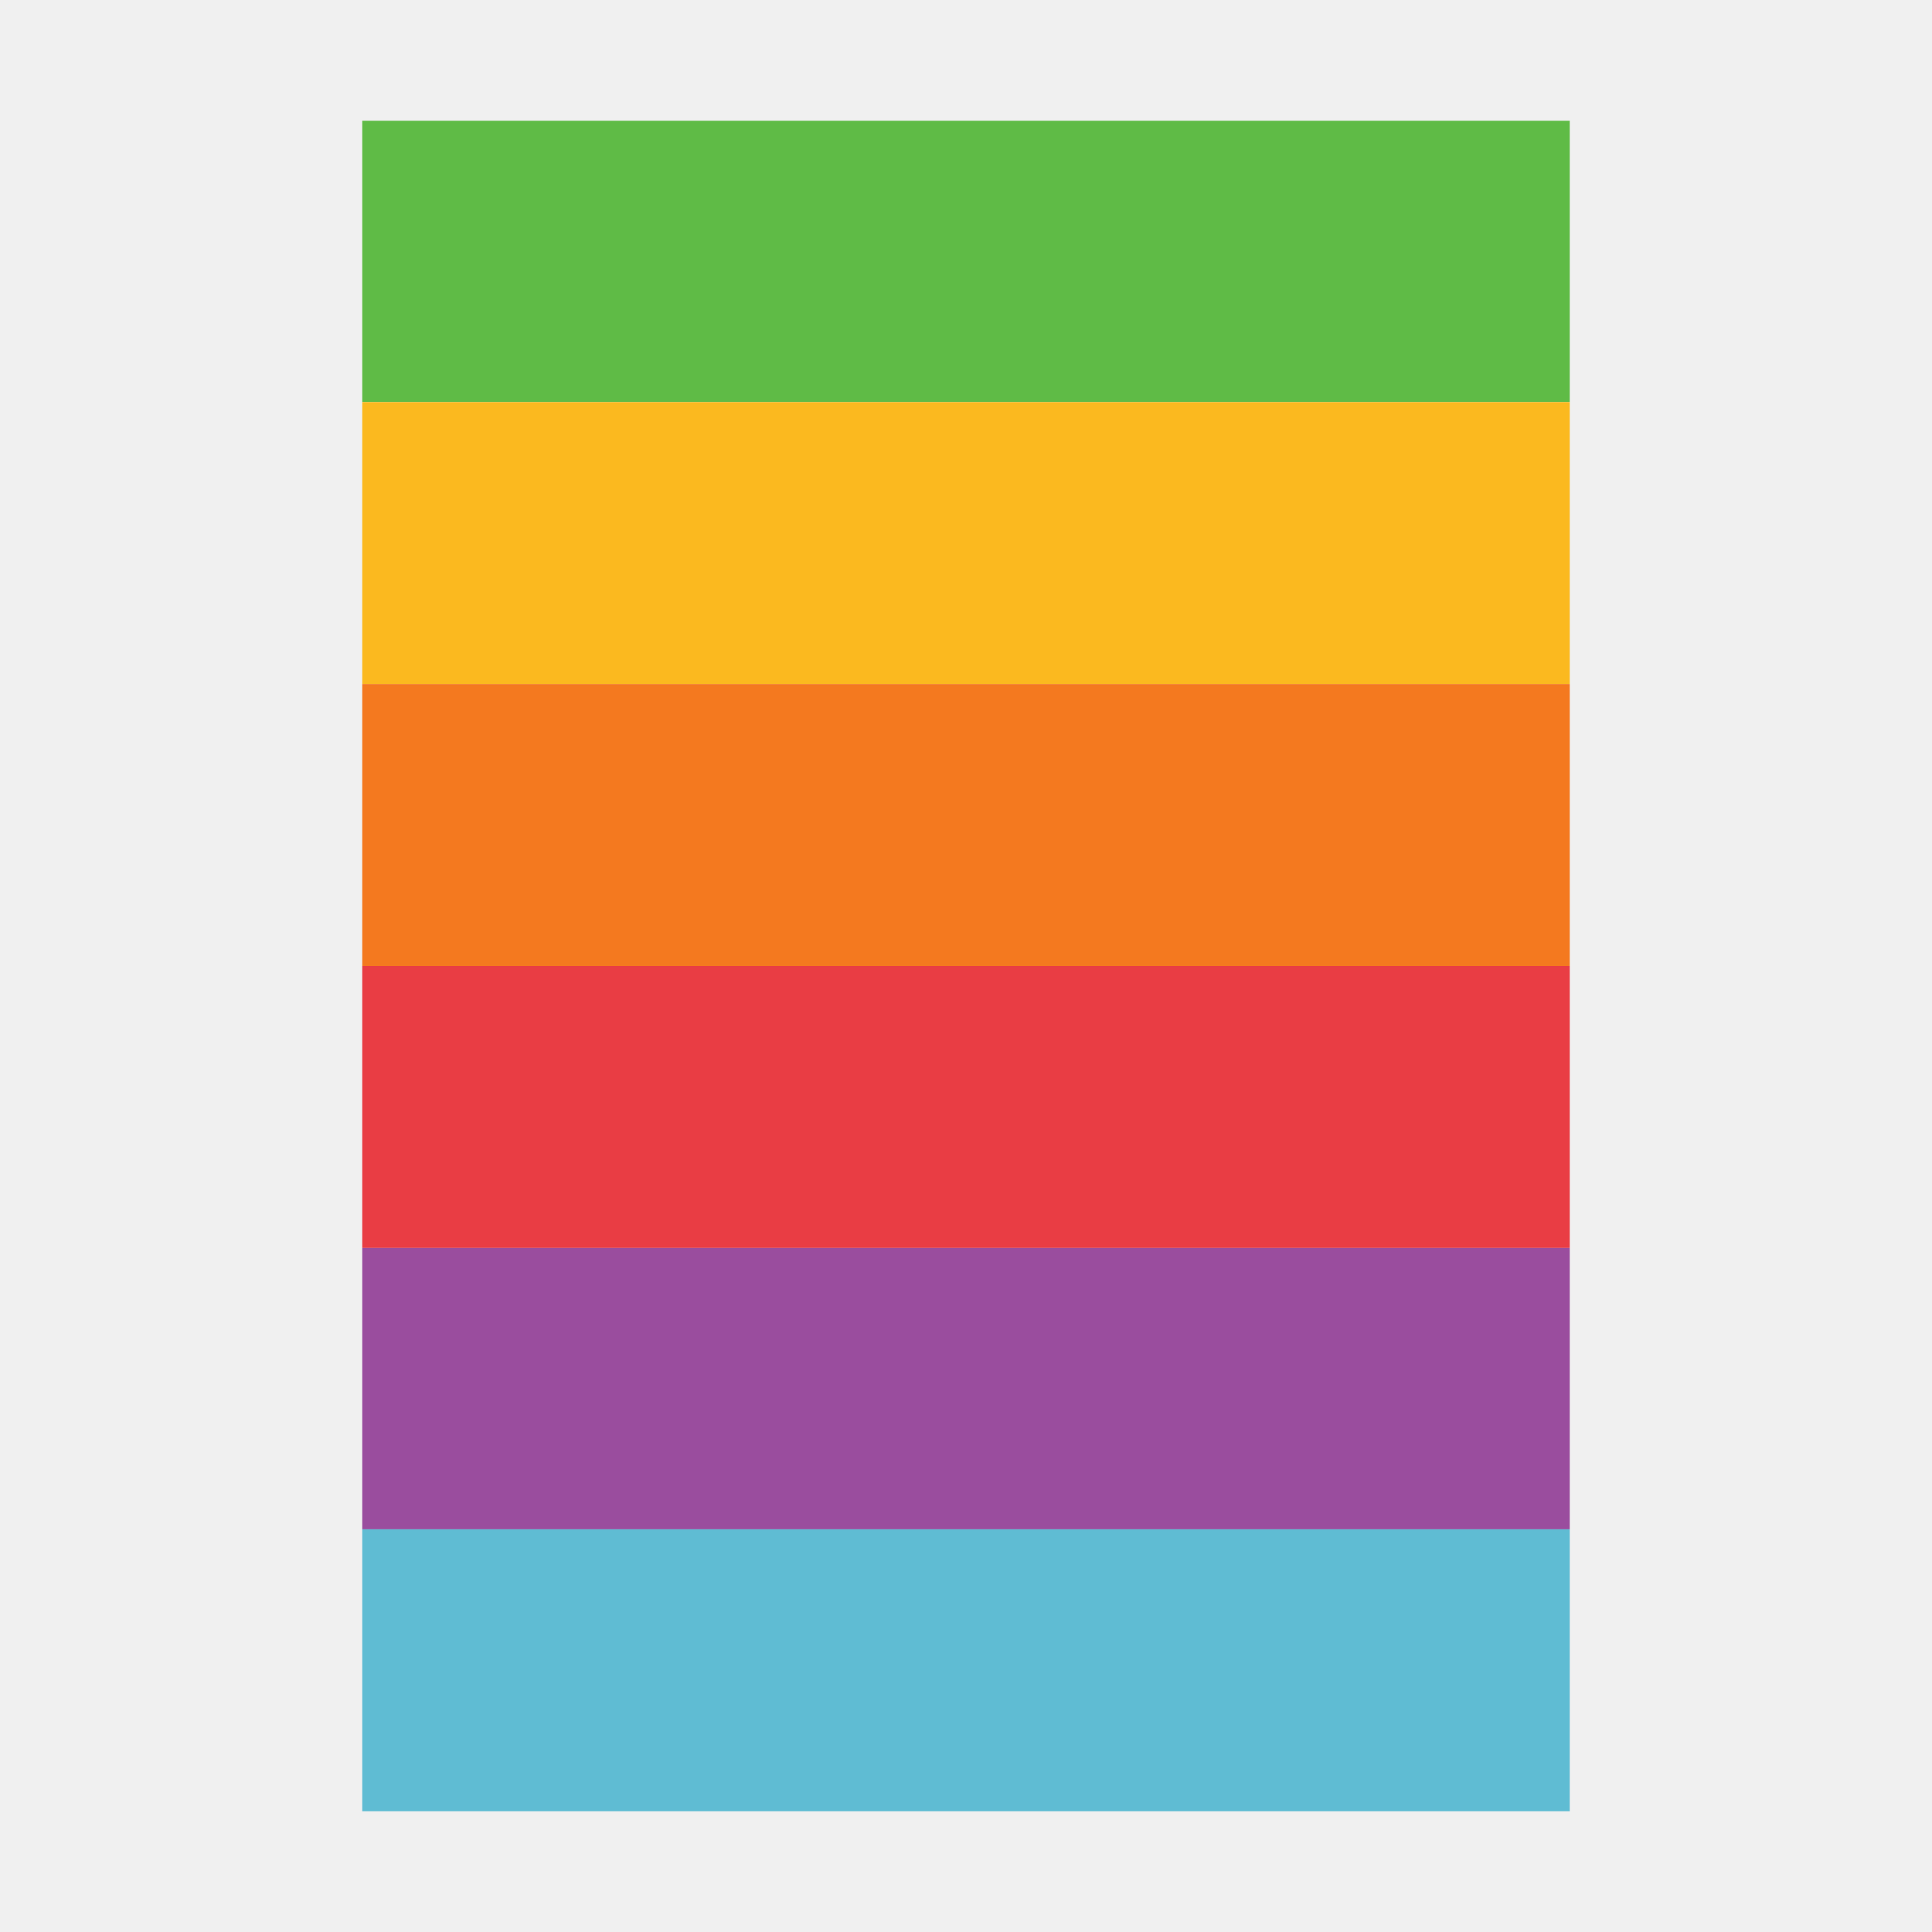
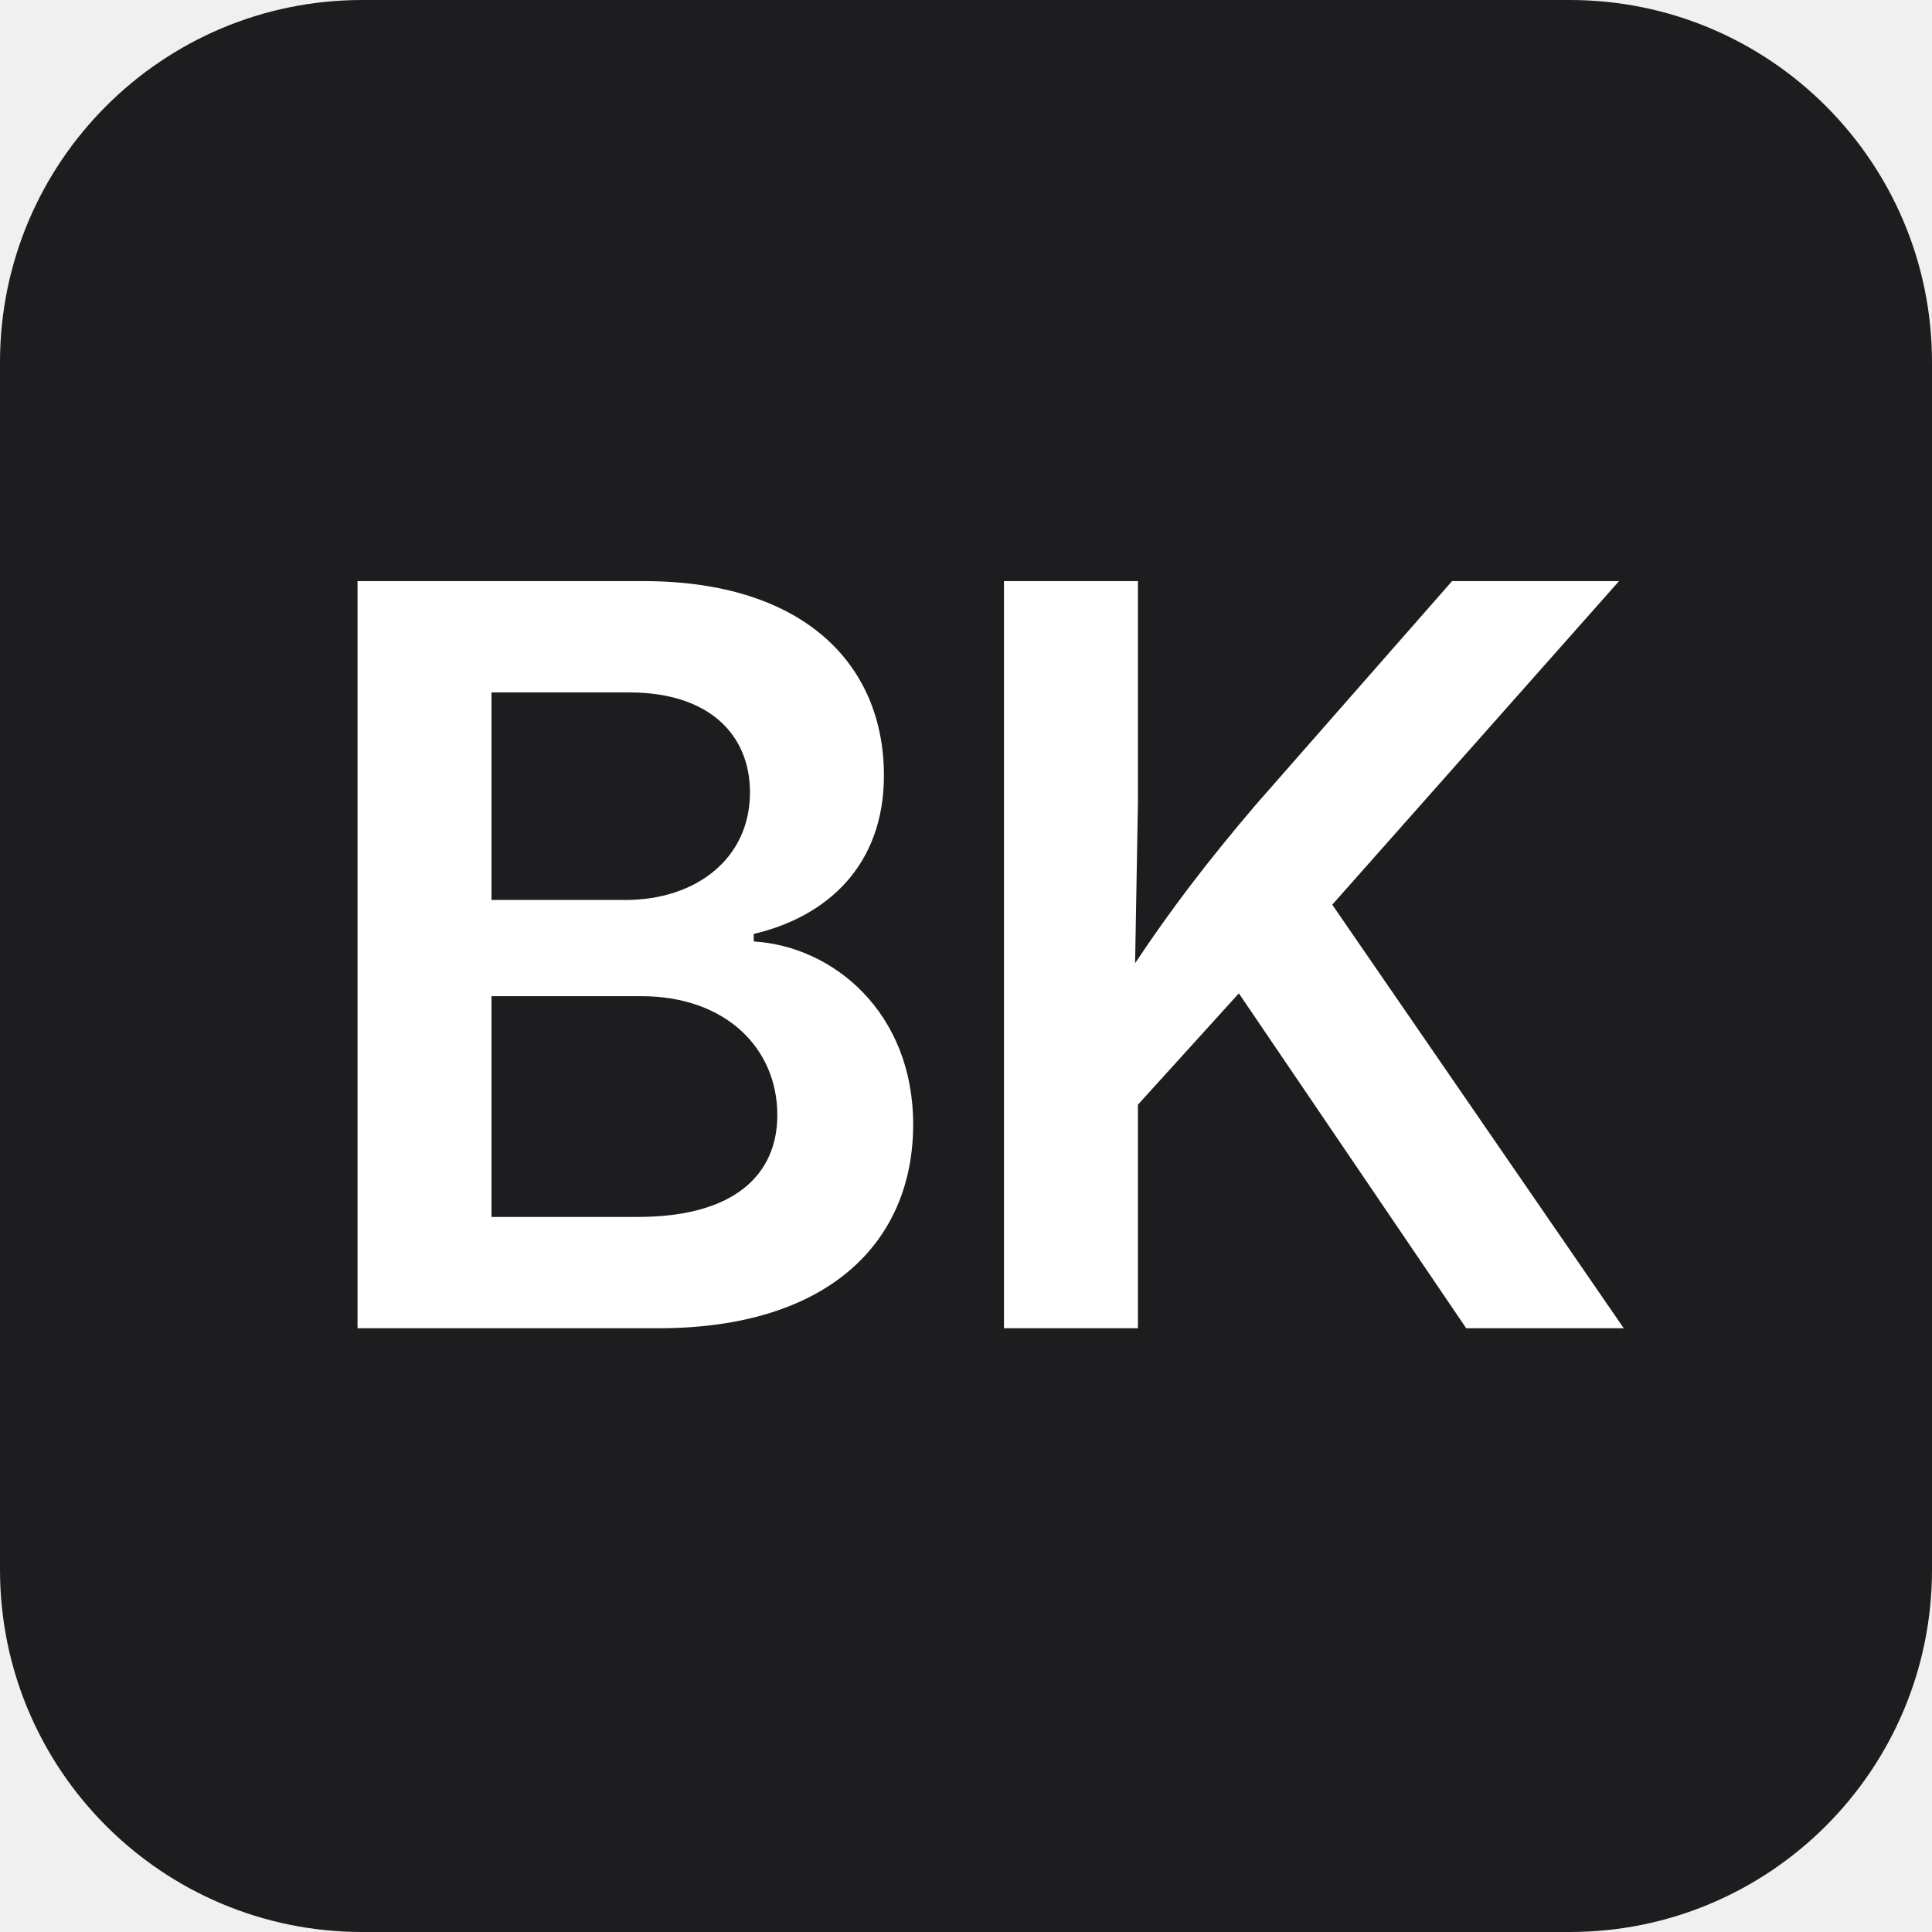
<svg xmlns="http://www.w3.org/2000/svg" viewBox="0 0 32 32">
-   <rect x="6" y="2" width="20" height="4.66" fill="#5fbb46" />
-   <rect x="6" y="6.66" width="20" height="4.67" fill="#fbb91f" />
-   <rect x="6" y="11.33" width="20" height="4.67" fill="#f4791f" />
-   <rect x="6" y="16" width="20" height="4.67" fill="#e93d44" />
-   <rect x="6" y="20.67" width="20" height="4.66" fill="#9a4d9e" />
-   <rect x="6" y="25.33" width="20" height="4.67" fill="#5fbcd3" />
+   <rect width="32" height="32" rx="6" fill="#1d1d1f" />
+   <text x="16" y="22" text-anchor="middle" font-family="SF Pro Display, -apple-system, system-ui, Inter, sans-serif" font-size="17" font-weight="600" letter-spacing="-0.5" fill="#ffffff">BK</text>
</svg>
